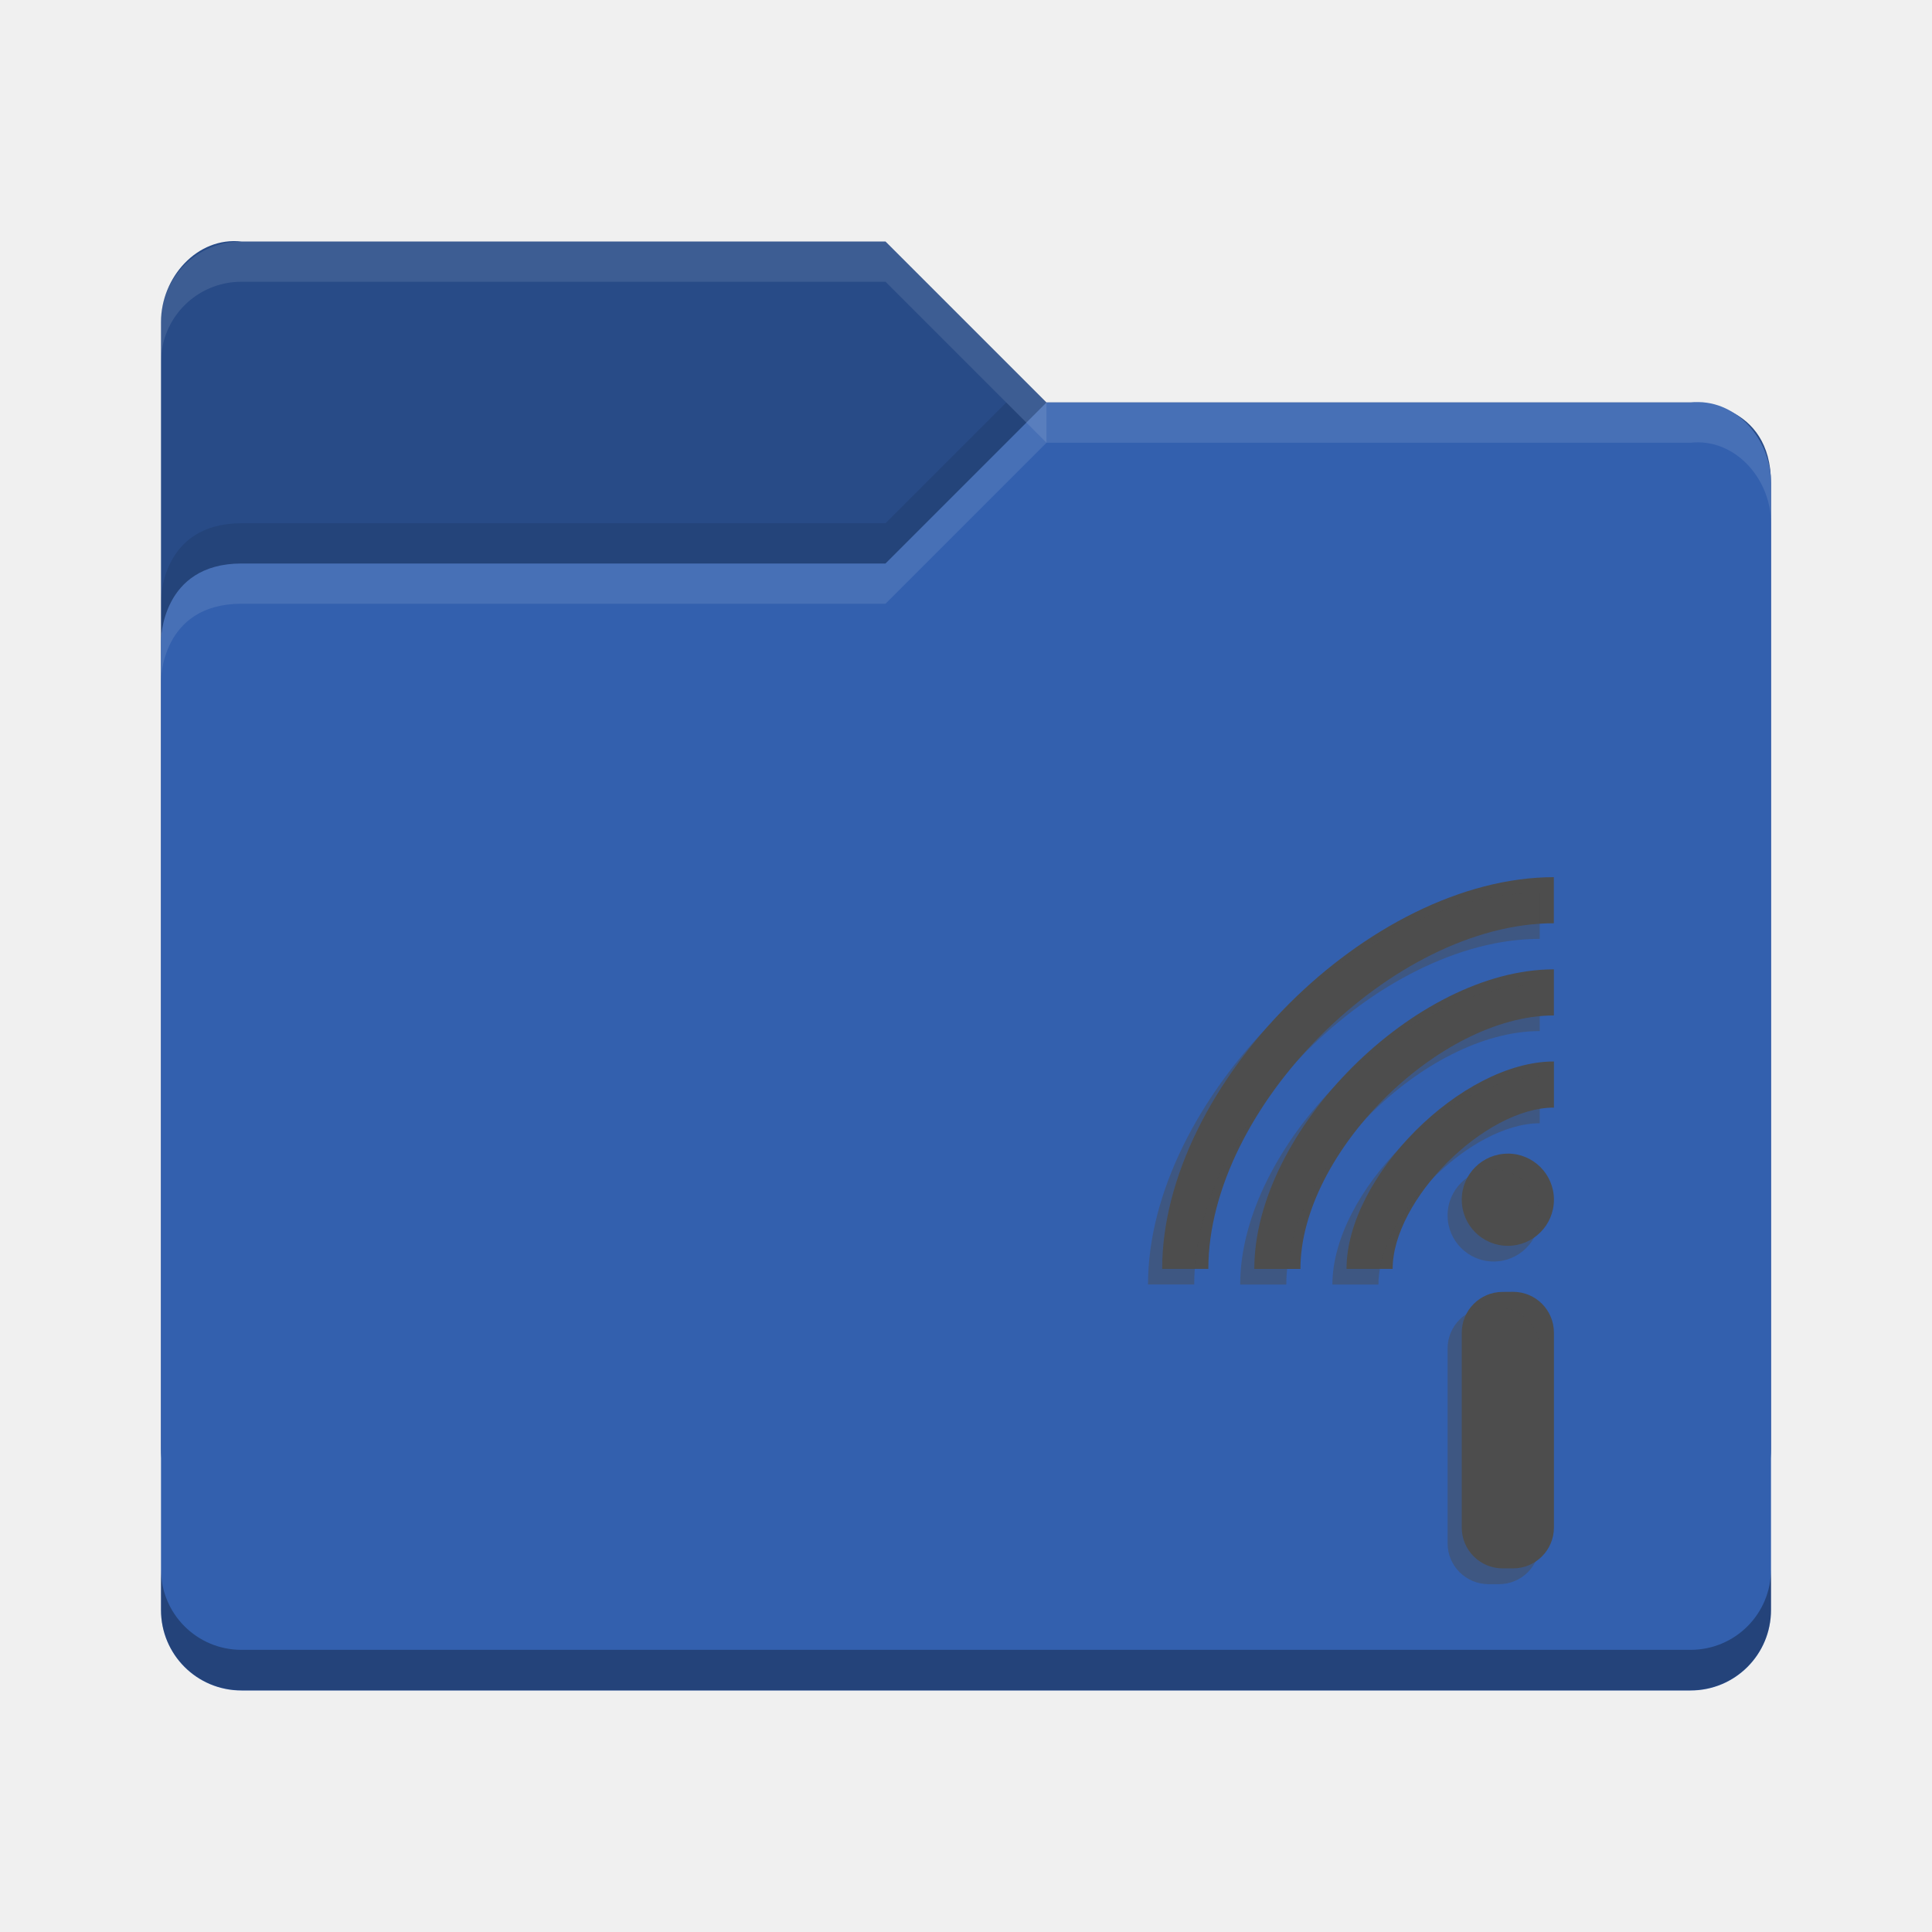
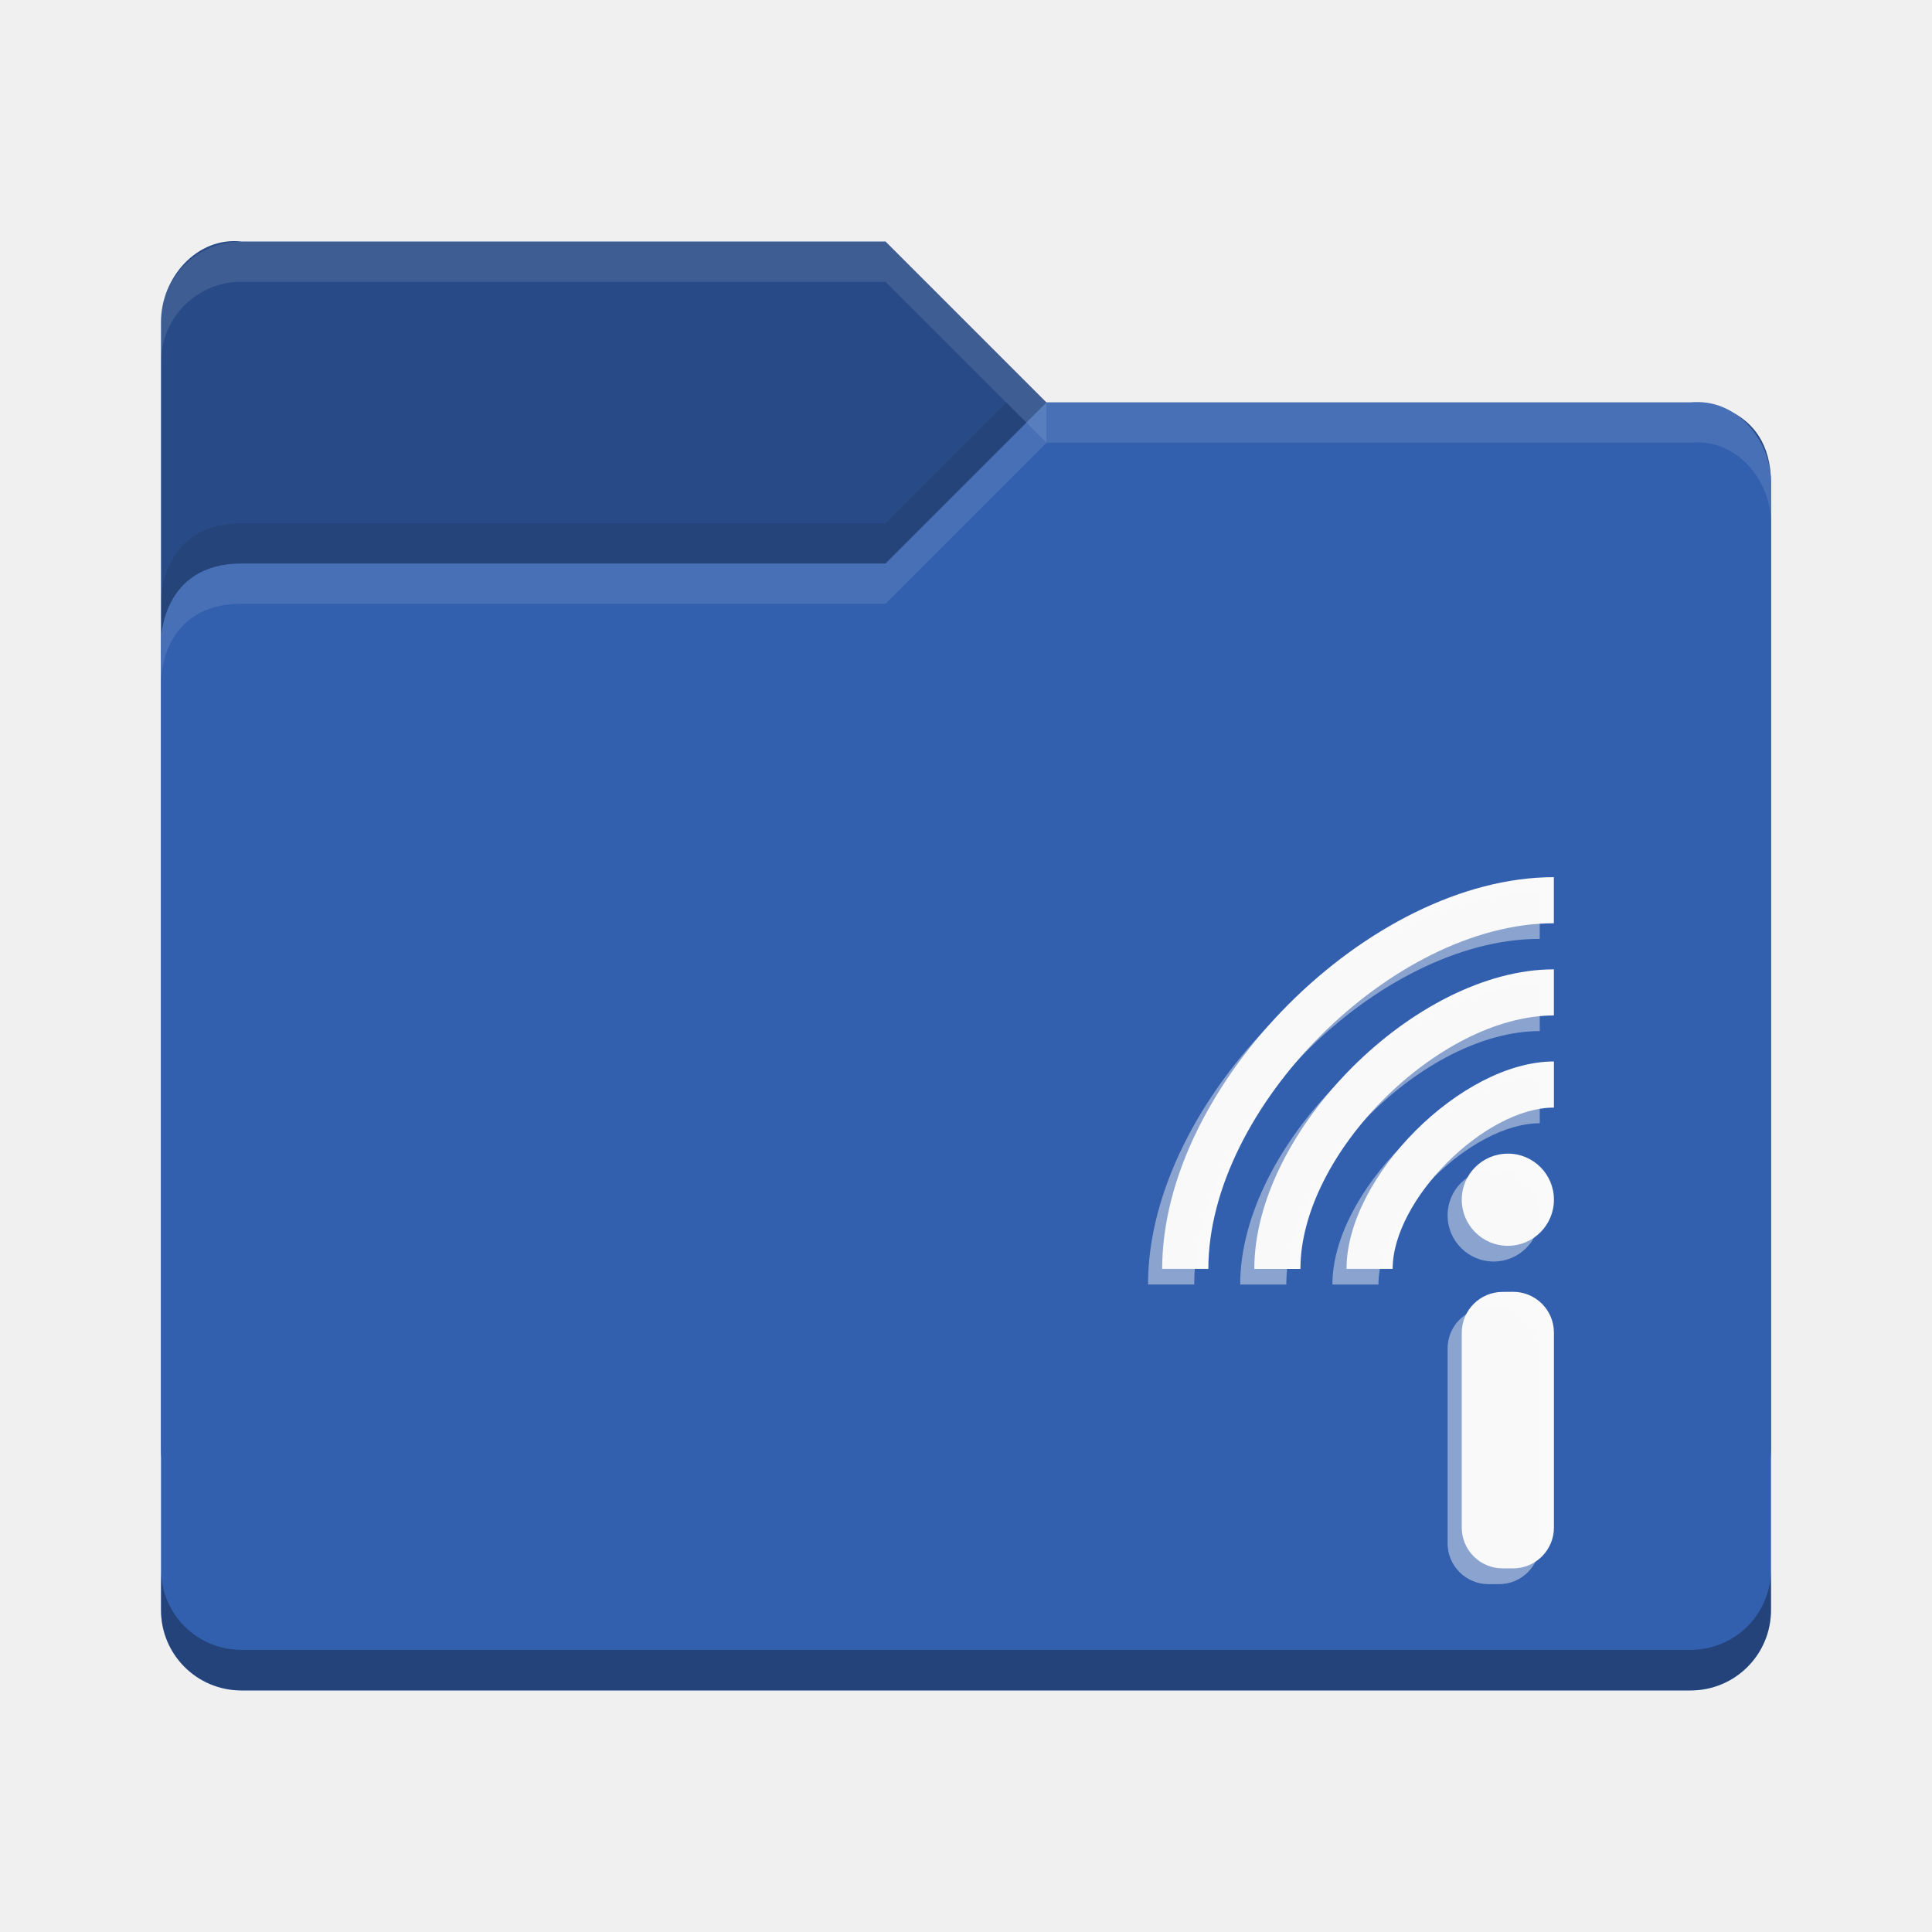
<svg xmlns="http://www.w3.org/2000/svg" height="48" width="48">
-   <path d="M4 36V8c0-1.108.9-2.122 2-2h16l4 4h16.103S44 10 44 12v24c0 1.108-.89 2-2 2H6c-1.107 0-2-.892-2-2z" fill="#284B87" />
-   <path d="M44 40V12c0-1.108-.9-2.122-2-2H26l-4 4H6c-2 0-2 1.917-2 1.917V40c0 1.108.892 2 2 2h36c1.108 0 2-.892 2-2z" fill="#3360AE" />
+   <path d="M4 36V8c0-1.108.9-2.122 2-2h16l4 4h16.103S44 10 44 12v24c0 1.108-.89 2-2 2H6c-1.107 0-2-.892-2-2z" fill="#284b87" />
+   <path d="M44 40V12c0-1.108-.9-2.122-2-2H26l-4 4H6c-2 0-2 1.917-2 1.917V40c0 1.108.892 2 2 2h36c1.108 0 2-.892 2-2z" fill="#3360ae" />
  <path d="M6 6c-1.108 0-2 .892-2 2v1c0-1.108.892-2 2-2h16l4 4v-1l-4-4z" fill="#fff" opacity=".1" />
  <path d="M26 10l-4 4H6c-2 0-2 1.906-2 1.906v1S4 15 6 15h16l4-4h16c1.1-.122 2 .892 2 2v-1c0-1.108-.9-2.122-2-2H26z" fill="#fff" opacity=".1" />
  <path d="M25 10l-3 3H6c-2 0-2 1.906-2 1.906v1S4 14 6 14h16l3.5-3.5z" opacity=".1" />
  <path d="M4 38.99v1.005c0 1.108.892 2 2 2h36c1.108 0 2-.892 2-2V38.99c0 1.107-.892 2-2 2H6c-1.108 0-2-.893-2-2z" opacity=".3" />
-   <path style="isolation:auto;mix-blend-mode:normal" d="M38.607 21.793c-4.58 0-9.733 5.152-9.733 9.732h1.147c0-4.006 4.577-8.587 8.584-8.587v-1.145m0 2.29c-3.435 0-7.442 4.01-7.442 7.443h1.146v-.002c0-2.862 3.434-6.295 6.297-6.295v-1.147m0 2.29c-2.29 0-5.152 2.863-5.152 5.153H34.6c0-1.718 2.29-4.007 4.007-4.007v-1.146m-1.145 2.29c-.633 0-1.145.512-1.145 1.144 0 .633.512 1.146 1.145 1.146.632 0 1.145-.513 1.145-1.146 0-.632-.512-1.145-1.145-1.145m-.13 3.436c-.56 0-1.015.454-1.015 1.015v4.84c0 .56.455 1.014 1.016 1.014h.26c.56 0 1.014-.456 1.014-1.015v-4.84c0-.562-.453-1.016-1.013-1.016z" color="#000" overflow="visible" solid-color="#000000" fill="#4d4d4d" />
-   <path style="isolation:auto;mix-blend-mode:normal" d="M38.255 22.18c-4.58 0-9.733 5.153-9.733 9.733h1.148c0-4.007 4.577-8.587 8.584-8.587V22.18m0 2.29c-3.434 0-7.442 4.01-7.442 7.444h1.146v-.002c0-2.862 3.434-6.295 6.297-6.295V24.47m0 2.292c-2.29 0-5.152 2.862-5.152 5.152h1.144c0-1.718 2.29-4.007 4.008-4.007v-1.145m-1.145 2.29c-.633 0-1.145.51-1.145 1.144 0 .632.512 1.146 1.145 1.146.632 0 1.145-.513 1.145-1.146 0-.633-.512-1.145-1.145-1.145m-.13 3.437c-.56 0-1.015.454-1.015 1.015v4.84c0 .56.455 1.015 1.016 1.015h.262c.56 0 1.013-.455 1.013-1.014v-4.84c0-.562-.453-1.016-1.013-1.016z" color="#000" overflow="visible" solid-color="#000000" fill="#4d4d4d" fill-opacity=".446" />
+   <path style="isolation:auto;mix-blend-mode:normal" d="M38.607 21.793c-4.58 0-9.733 5.152-9.733 9.732h1.147c0-4.006 4.577-8.587 8.584-8.587v-1.145m0 2.29c-3.435 0-7.442 4.01-7.442 7.443h1.146v-.002c0-2.862 3.434-6.295 6.297-6.295v-1.147m0 2.29c-2.29 0-5.152 2.863-5.152 5.153H34.6c0-1.718 2.29-4.007 4.007-4.007v-1.146m-1.145 2.29c-.633 0-1.145.512-1.145 1.144 0 .633.512 1.146 1.145 1.146.632 0 1.145-.513 1.145-1.146 0-.632-.512-1.145-1.145-1.145m-.13 3.436c-.56 0-1.015.454-1.015 1.015v4.84c0 .56.455 1.014 1.016 1.014h.26c.56 0 1.014-.456 1.014-1.015v-4.84c0-.562-.453-1.016-1.013-1.016z" color="#000" overflow="visible" solid-color="#000000" fill="#fafafa" />
+   <path style="isolation:auto;mix-blend-mode:normal" d="M38.255 22.18c-4.58 0-9.733 5.153-9.733 9.733h1.148c0-4.007 4.577-8.587 8.584-8.587V22.18m0 2.29c-3.434 0-7.442 4.01-7.442 7.444h1.146v-.002c0-2.862 3.434-6.295 6.297-6.295V24.47m0 2.292c-2.29 0-5.152 2.862-5.152 5.152h1.144c0-1.718 2.29-4.007 4.008-4.007v-1.145m-1.145 2.29c-.633 0-1.145.51-1.145 1.144 0 .632.512 1.146 1.145 1.146.632 0 1.145-.513 1.145-1.146 0-.633-.512-1.145-1.145-1.145m-.13 3.437c-.56 0-1.015.454-1.015 1.015v4.84c0 .56.455 1.015 1.016 1.015h.262c.56 0 1.013-.455 1.013-1.014v-4.84c0-.562-.453-1.016-1.013-1.016z" color="#000" overflow="visible" solid-color="#000000" fill="#fafafa" fill-opacity=".446" />
</svg>
